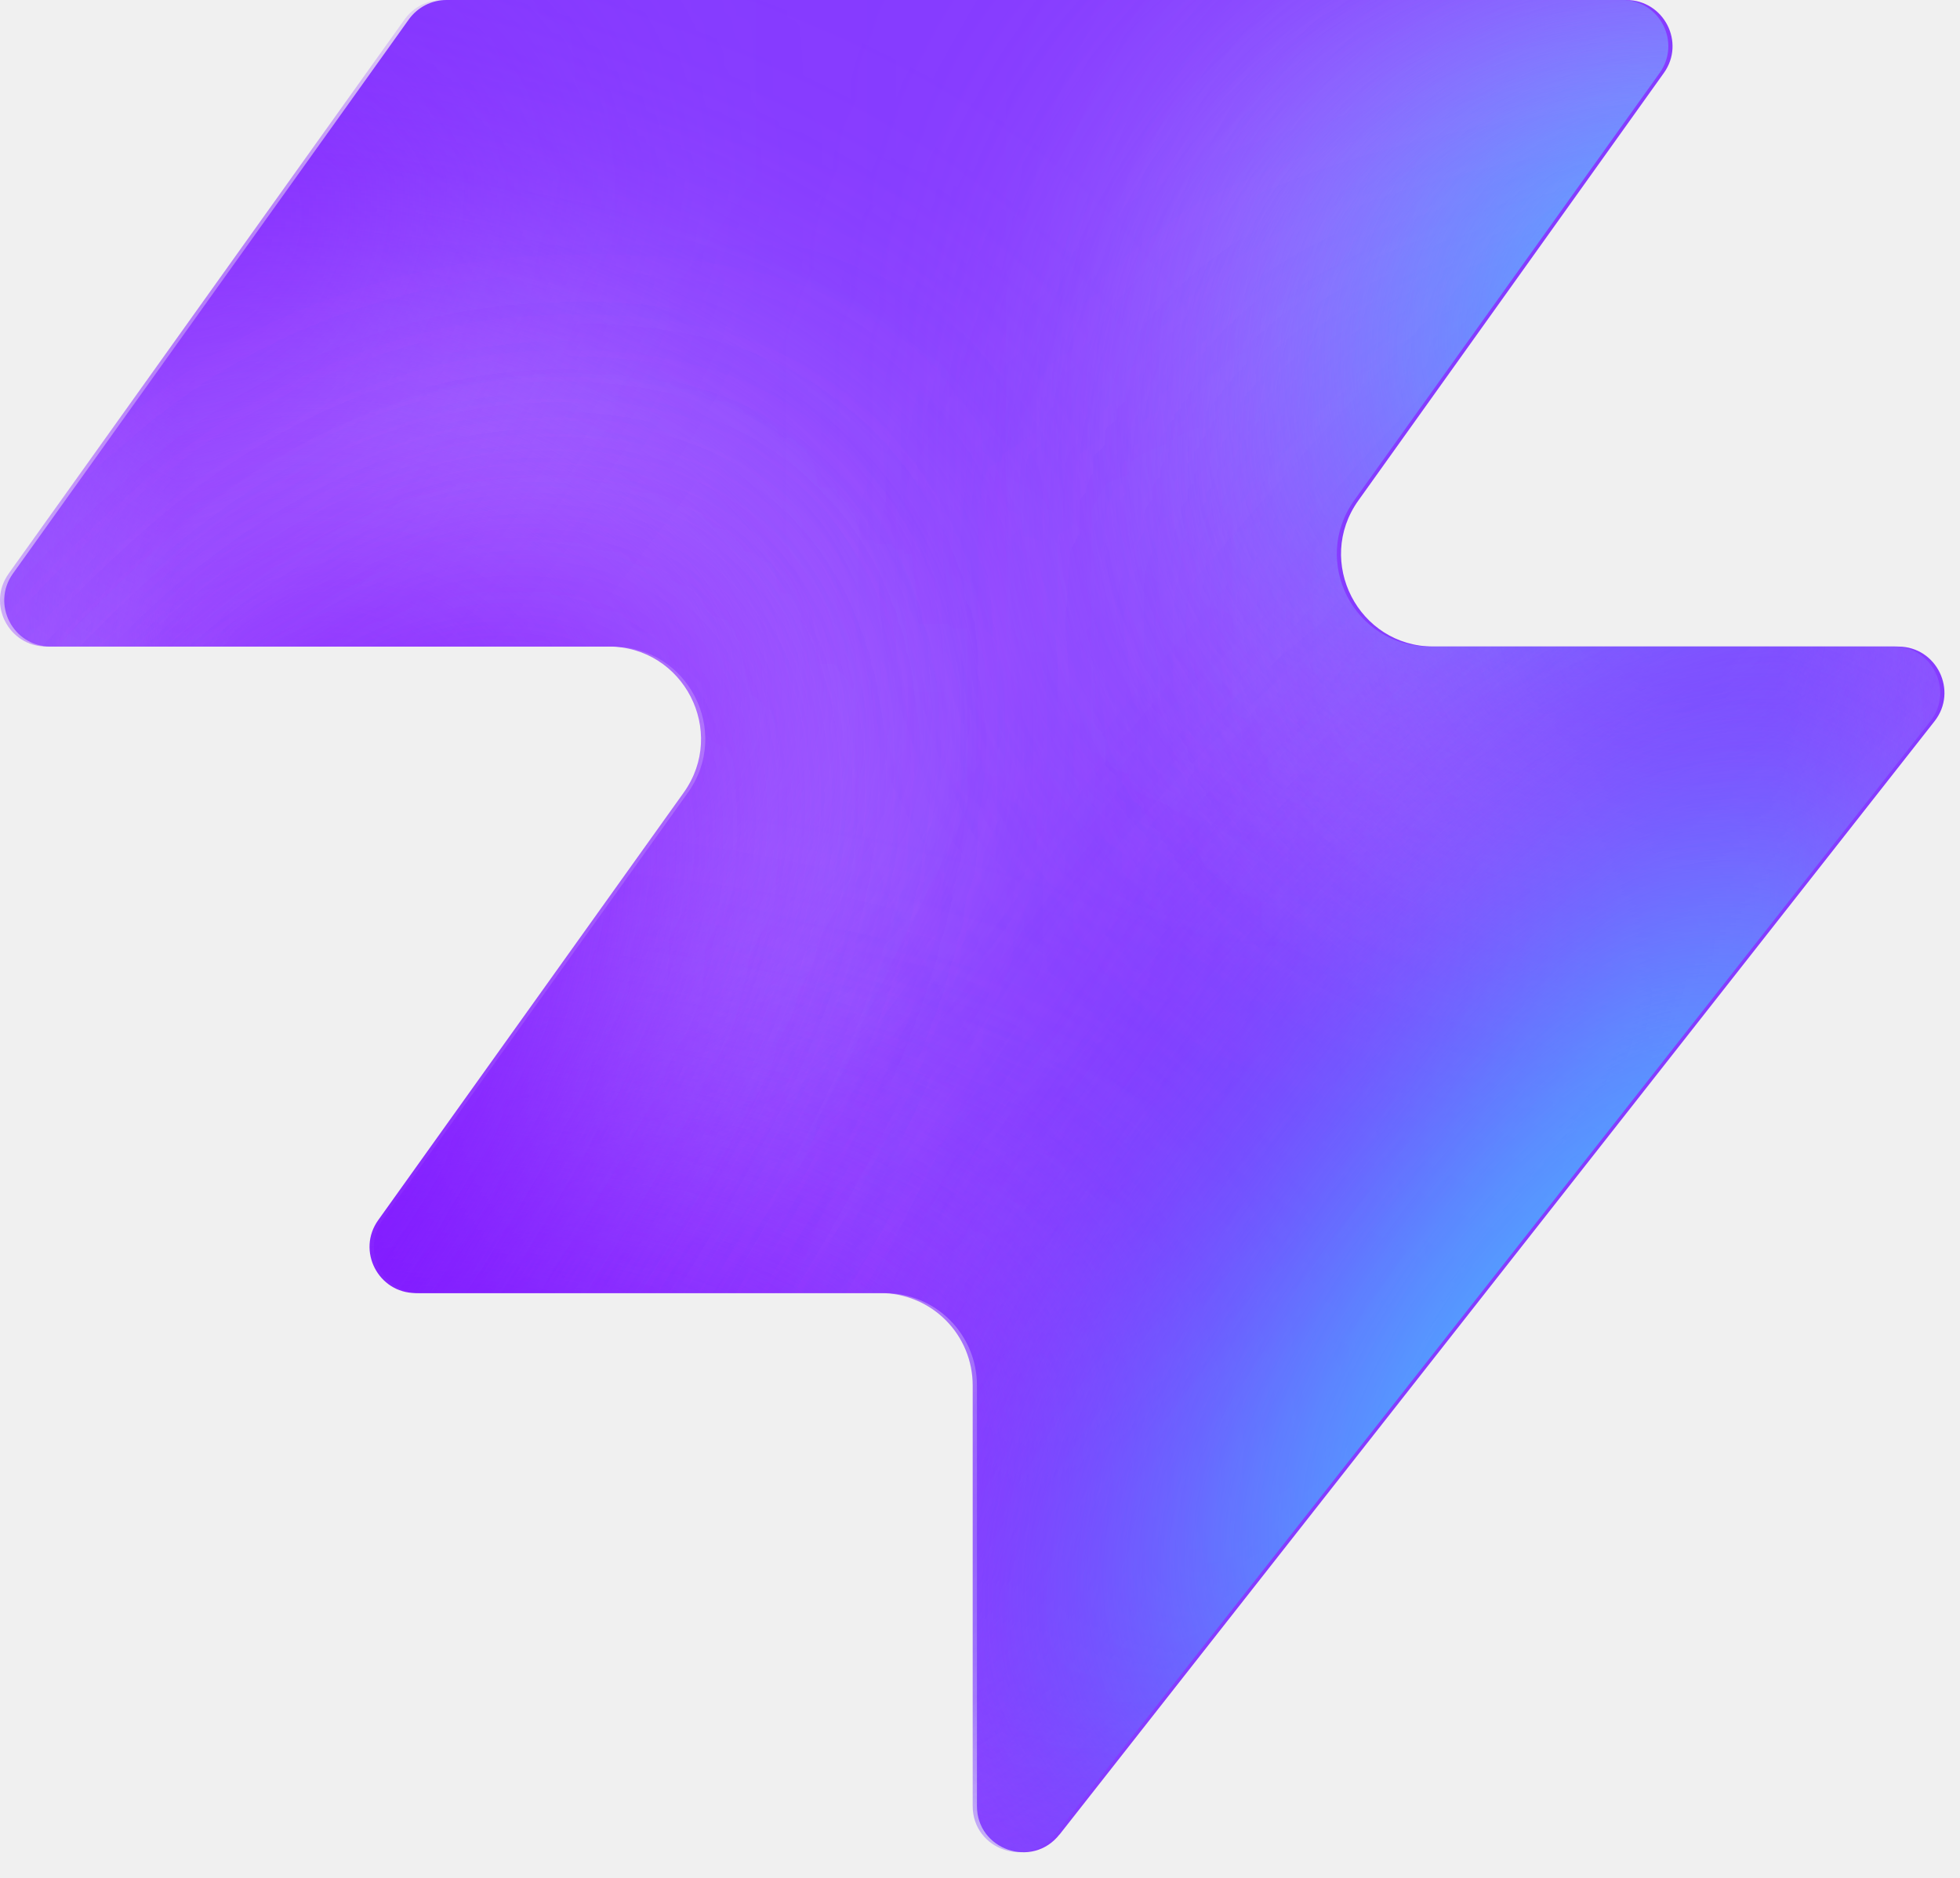
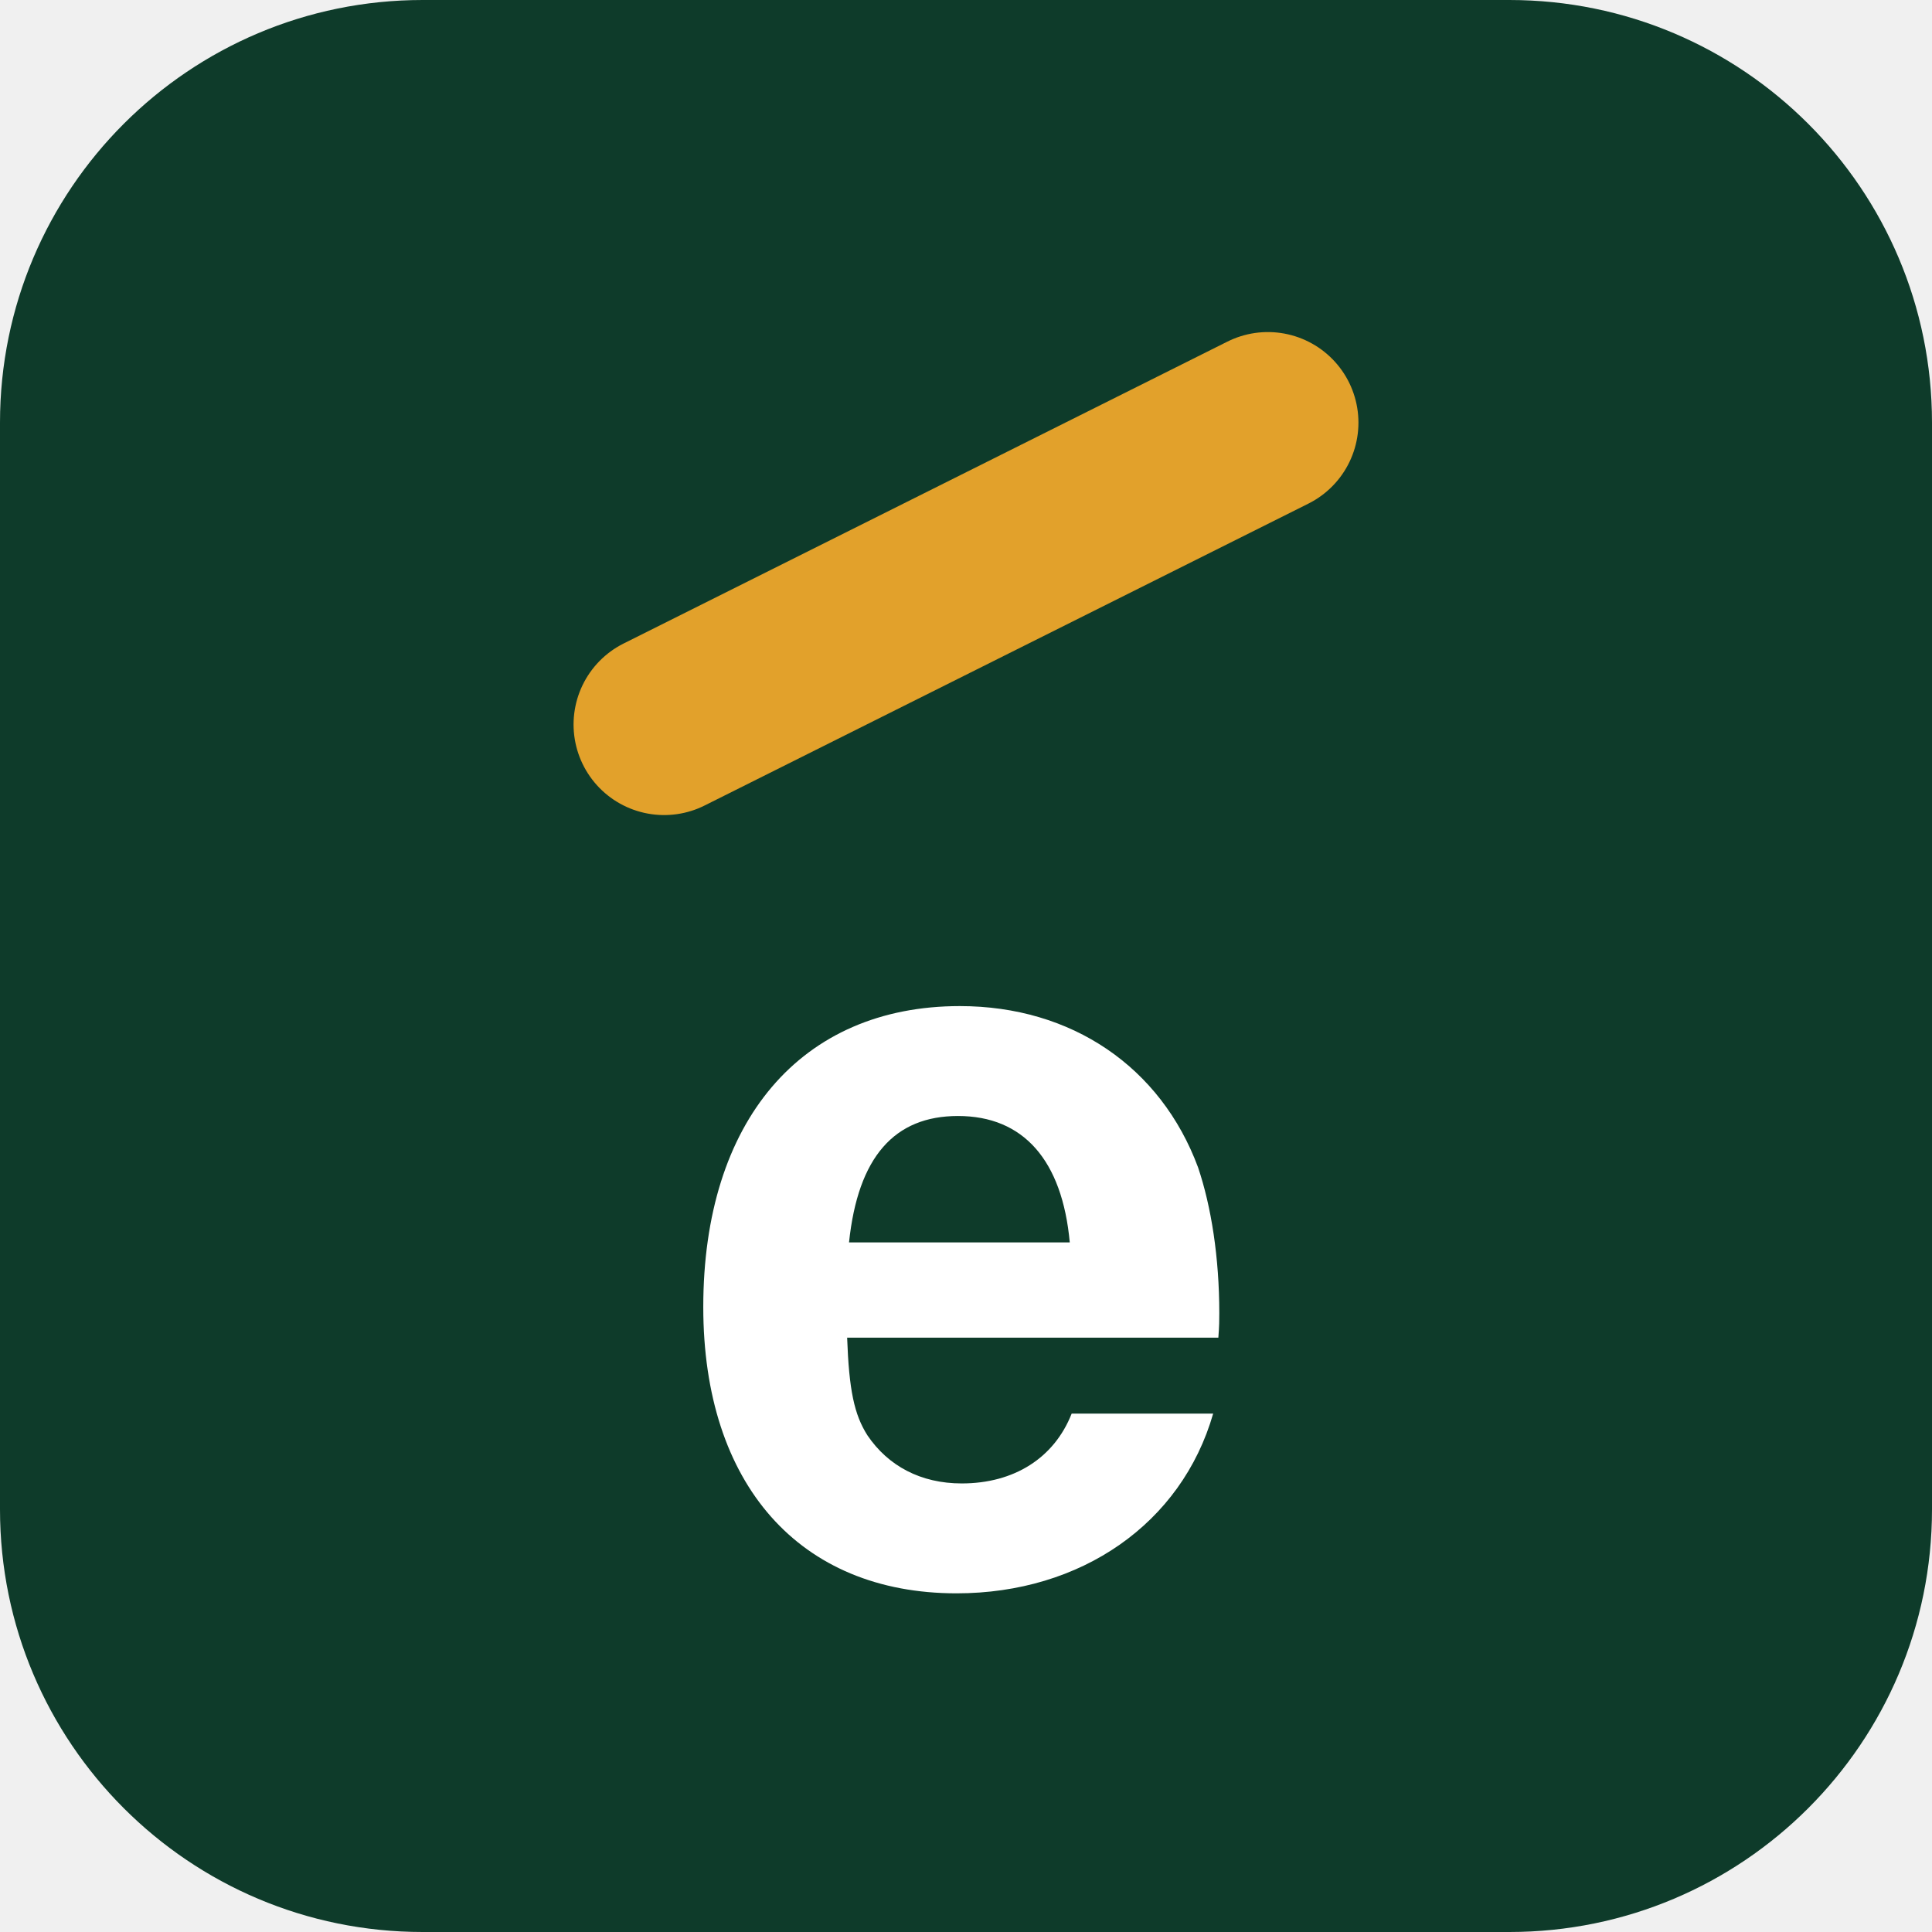
- <svg xmlns="http://www.w3.org/2000/svg" width="48" height="46" fill="none" viewBox="0 0 48 46">
-   <path fill="#863bff" d="M25.946 44.938c-.664.845-2.021.375-2.021-.698V33.937a2.26 2.26 0 0 0-2.262-2.262H10.287c-.92 0-1.456-1.04-.92-1.788l7.48-10.471c1.07-1.497 0-3.578-1.842-3.578H1.237c-.92 0-1.456-1.04-.92-1.788L10.013.474c.214-.297.556-.474.92-.474h28.894c.92 0 1.456 1.04.92 1.788l-7.48 10.471c-1.07 1.498 0 3.579 1.842 3.579h11.377c.943 0 1.473 1.088.89 1.83L25.947 44.94z" style="fill:#863bff;fill:color(display-p3 .525 .23 1);fill-opacity:1" />
-   <mask id="a" width="48" height="46" x="0" y="0" maskUnits="userSpaceOnUse" style="mask-type:alpha">
-     <path fill="#000" d="M25.842 44.938c-.664.844-2.021.375-2.021-.698V33.937a2.26 2.26 0 0 0-2.262-2.262H10.183c-.92 0-1.456-1.04-.92-1.788l7.48-10.471c1.07-1.498 0-3.579-1.842-3.579H1.133c-.92 0-1.456-1.04-.92-1.787L9.91.473c.214-.297.556-.474.92-.474h28.894c.92 0 1.456 1.04.92 1.788l-7.48 10.471c-1.07 1.498 0 3.578 1.842 3.578h11.377c.943 0 1.473 1.088.89 1.832L25.843 44.94z" style="fill:#000;fill-opacity:1" />
-   </mask>
-   <g mask="url(#a)">
-     <g filter="url(#b)">
-       <ellipse cx="5.508" cy="14.704" fill="#ede6ff" rx="5.508" ry="14.704" style="fill:#ede6ff;fill:color(display-p3 .927 .903 1);fill-opacity:1" transform="matrix(.00324 1 1 -.00324 -4.47 31.516)" />
-     </g>
-     <g filter="url(#c)">
-       <ellipse cx="10.399" cy="29.851" fill="#ede6ff" rx="10.399" ry="29.851" style="fill:#ede6ff;fill:color(display-p3 .927 .903 1);fill-opacity:1" transform="matrix(.00324 1 1 -.00324 -39.328 7.883)" />
-     </g>
-     <g filter="url(#d)">
-       <ellipse cx="5.508" cy="30.487" fill="#7e14ff" rx="5.508" ry="30.487" style="fill:#7e14ff;fill:color(display-p3 .492 .077 1);fill-opacity:1" transform="rotate(89.814 -25.913 -14.639)scale(1 -1)" />
-     </g>
-     <g filter="url(#e)">
-       <ellipse cx="5.508" cy="30.599" fill="#7e14ff" rx="5.508" ry="30.599" style="fill:#7e14ff;fill:color(display-p3 .492 .077 1);fill-opacity:1" transform="rotate(89.814 -32.644 -3.334)scale(1 -1)" />
-     </g>
-     <g filter="url(#f)">
-       <ellipse cx="5.508" cy="30.599" fill="#7e14ff" rx="5.508" ry="30.599" style="fill:#7e14ff;fill:color(display-p3 .492 .077 1);fill-opacity:1" transform="matrix(.00324 1 1 -.00324 -34.34 30.47)" />
-     </g>
-     <g filter="url(#g)">
-       <ellipse cx="14.072" cy="22.078" fill="#ede6ff" rx="14.072" ry="22.078" style="fill:#ede6ff;fill:color(display-p3 .927 .903 1);fill-opacity:1" transform="rotate(93.35 24.506 48.493)scale(-1 1)" />
-     </g>
-     <g filter="url(#h)">
-       <ellipse cx="3.47" cy="21.501" fill="#7e14ff" rx="3.47" ry="21.501" style="fill:#7e14ff;fill:color(display-p3 .492 .077 1);fill-opacity:1" transform="rotate(89.009 28.708 47.59)scale(-1 1)" />
-     </g>
-     <g filter="url(#i)">
-       <ellipse cx="3.47" cy="21.501" fill="#7e14ff" rx="3.47" ry="21.501" style="fill:#7e14ff;fill:color(display-p3 .492 .077 1);fill-opacity:1" transform="rotate(89.009 28.708 47.59)scale(-1 1)" />
-     </g>
-     <g filter="url(#j)">
-       <ellipse cx=".387" cy="8.972" fill="#7e14ff" rx="4.407" ry="29.108" style="fill:#7e14ff;fill:color(display-p3 .492 .077 1);fill-opacity:1" transform="rotate(39.51 .387 8.972)" />
-     </g>
-     <g filter="url(#k)">
-       <ellipse cx="47.523" cy="-6.092" fill="#7e14ff" rx="4.407" ry="29.108" style="fill:#7e14ff;fill:color(display-p3 .492 .077 1);fill-opacity:1" transform="rotate(37.892 47.523 -6.092)" />
-     </g>
-     <g filter="url(#l)">
-       <ellipse cx="41.412" cy="6.333" fill="#47bfff" rx="5.971" ry="9.665" style="fill:#47bfff;fill:color(display-p3 .28 .748 1);fill-opacity:1" transform="rotate(37.892 41.412 6.333)" />
-     </g>
-     <g filter="url(#m)">
-       <ellipse cx="-1.879" cy="38.332" fill="#7e14ff" rx="4.407" ry="29.108" style="fill:#7e14ff;fill:color(display-p3 .492 .077 1);fill-opacity:1" transform="rotate(37.892 -1.88 38.332)" />
-     </g>
-     <g filter="url(#n)">
-       <ellipse cx="-1.879" cy="38.332" fill="#7e14ff" rx="4.407" ry="29.108" style="fill:#7e14ff;fill:color(display-p3 .492 .077 1);fill-opacity:1" transform="rotate(37.892 -1.88 38.332)" />
-     </g>
-     <g filter="url(#o)">
-       <ellipse cx="35.651" cy="29.907" fill="#7e14ff" rx="4.407" ry="29.108" style="fill:#7e14ff;fill:color(display-p3 .492 .077 1);fill-opacity:1" transform="rotate(37.892 35.651 29.907)" />
-     </g>
-     <g filter="url(#p)">
-       <ellipse cx="38.418" cy="32.4" fill="#47bfff" rx="5.971" ry="15.297" style="fill:#47bfff;fill:color(display-p3 .28 .748 1);fill-opacity:1" transform="rotate(37.892 38.418 32.4)" />
-     </g>
-   </g>
-   <defs>
-     <filter id="b" width="60.045" height="41.654" x="-19.77" y="16.149" color-interpolation-filters="sRGB" filterUnits="userSpaceOnUse">
-       <feFlood flood-opacity="0" result="BackgroundImageFix" />
-       <feBlend in="SourceGraphic" in2="BackgroundImageFix" result="shape" />
-       <feGaussianBlur result="effect1_foregroundBlur_2002_17158" stdDeviation="7.659" />
-     </filter>
-     <filter id="c" width="90.34" height="51.437" x="-54.613" y="-7.533" color-interpolation-filters="sRGB" filterUnits="userSpaceOnUse">
-       <feFlood flood-opacity="0" result="BackgroundImageFix" />
-       <feBlend in="SourceGraphic" in2="BackgroundImageFix" result="shape" />
-       <feGaussianBlur result="effect1_foregroundBlur_2002_17158" stdDeviation="7.659" />
-     </filter>
-     <filter id="d" width="79.355" height="29.4" x="-49.64" y="2.03" color-interpolation-filters="sRGB" filterUnits="userSpaceOnUse">
-       <feFlood flood-opacity="0" result="BackgroundImageFix" />
-       <feBlend in="SourceGraphic" in2="BackgroundImageFix" result="shape" />
-       <feGaussianBlur result="effect1_foregroundBlur_2002_17158" stdDeviation="4.596" />
-     </filter>
-     <filter id="e" width="79.579" height="29.4" x="-45.045" y="20.029" color-interpolation-filters="sRGB" filterUnits="userSpaceOnUse">
-       <feFlood flood-opacity="0" result="BackgroundImageFix" />
-       <feBlend in="SourceGraphic" in2="BackgroundImageFix" result="shape" />
-       <feGaussianBlur result="effect1_foregroundBlur_2002_17158" stdDeviation="4.596" />
-     </filter>
-     <filter id="f" width="79.579" height="29.4" x="-43.513" y="21.178" color-interpolation-filters="sRGB" filterUnits="userSpaceOnUse">
-       <feFlood flood-opacity="0" result="BackgroundImageFix" />
-       <feBlend in="SourceGraphic" in2="BackgroundImageFix" result="shape" />
-       <feGaussianBlur result="effect1_foregroundBlur_2002_17158" stdDeviation="4.596" />
-     </filter>
-     <filter id="g" width="74.749" height="58.852" x="15.756" y="-17.901" color-interpolation-filters="sRGB" filterUnits="userSpaceOnUse">
-       <feFlood flood-opacity="0" result="BackgroundImageFix" />
-       <feBlend in="SourceGraphic" in2="BackgroundImageFix" result="shape" />
-       <feGaussianBlur result="effect1_foregroundBlur_2002_17158" stdDeviation="7.659" />
-     </filter>
-     <filter id="h" width="61.377" height="25.362" x="23.548" y="2.284" color-interpolation-filters="sRGB" filterUnits="userSpaceOnUse">
-       <feFlood flood-opacity="0" result="BackgroundImageFix" />
-       <feBlend in="SourceGraphic" in2="BackgroundImageFix" result="shape" />
-       <feGaussianBlur result="effect1_foregroundBlur_2002_17158" stdDeviation="4.596" />
-     </filter>
-     <filter id="i" width="61.377" height="25.362" x="23.548" y="2.284" color-interpolation-filters="sRGB" filterUnits="userSpaceOnUse">
-       <feFlood flood-opacity="0" result="BackgroundImageFix" />
-       <feBlend in="SourceGraphic" in2="BackgroundImageFix" result="shape" />
-       <feGaussianBlur result="effect1_foregroundBlur_2002_17158" stdDeviation="4.596" />
-     </filter>
-     <filter id="j" width="56.045" height="63.649" x="-27.636" y="-22.853" color-interpolation-filters="sRGB" filterUnits="userSpaceOnUse">
-       <feFlood flood-opacity="0" result="BackgroundImageFix" />
-       <feBlend in="SourceGraphic" in2="BackgroundImageFix" result="shape" />
-       <feGaussianBlur result="effect1_foregroundBlur_2002_17158" stdDeviation="4.596" />
-     </filter>
-     <filter id="k" width="54.814" height="64.646" x="20.116" y="-38.415" color-interpolation-filters="sRGB" filterUnits="userSpaceOnUse">
-       <feFlood flood-opacity="0" result="BackgroundImageFix" />
-       <feBlend in="SourceGraphic" in2="BackgroundImageFix" result="shape" />
-       <feGaussianBlur result="effect1_foregroundBlur_2002_17158" stdDeviation="4.596" />
-     </filter>
-     <filter id="l" width="33.541" height="35.313" x="24.641" y="-11.323" color-interpolation-filters="sRGB" filterUnits="userSpaceOnUse">
-       <feFlood flood-opacity="0" result="BackgroundImageFix" />
-       <feBlend in="SourceGraphic" in2="BackgroundImageFix" result="shape" />
-       <feGaussianBlur result="effect1_foregroundBlur_2002_17158" stdDeviation="4.596" />
-     </filter>
-     <filter id="m" width="54.814" height="64.646" x="-29.286" y="6.009" color-interpolation-filters="sRGB" filterUnits="userSpaceOnUse">
-       <feFlood flood-opacity="0" result="BackgroundImageFix" />
-       <feBlend in="SourceGraphic" in2="BackgroundImageFix" result="shape" />
-       <feGaussianBlur result="effect1_foregroundBlur_2002_17158" stdDeviation="4.596" />
-     </filter>
-     <filter id="n" width="54.814" height="64.646" x="-29.286" y="6.009" color-interpolation-filters="sRGB" filterUnits="userSpaceOnUse">
-       <feFlood flood-opacity="0" result="BackgroundImageFix" />
-       <feBlend in="SourceGraphic" in2="BackgroundImageFix" result="shape" />
-       <feGaussianBlur result="effect1_foregroundBlur_2002_17158" stdDeviation="4.596" />
-     </filter>
-     <filter id="o" width="54.814" height="64.646" x="8.244" y="-2.416" color-interpolation-filters="sRGB" filterUnits="userSpaceOnUse">
-       <feFlood flood-opacity="0" result="BackgroundImageFix" />
-       <feBlend in="SourceGraphic" in2="BackgroundImageFix" result="shape" />
-       <feGaussianBlur result="effect1_foregroundBlur_2002_17158" stdDeviation="4.596" />
-     </filter>
-     <filter id="p" width="39.409" height="43.623" x="18.713" y="10.588" color-interpolation-filters="sRGB" filterUnits="userSpaceOnUse">
-       <feFlood flood-opacity="0" result="BackgroundImageFix" />
-       <feBlend in="SourceGraphic" in2="BackgroundImageFix" result="shape" />
-       <feGaussianBlur result="effect1_foregroundBlur_2002_17158" stdDeviation="4.596" />
-     </filter>
-   </defs>
+ <svg xmlns="http://www.w3.org/2000/svg" viewBox="0 0 64 64">
+   <rect width="64" height="64" rx="14" fill="#0E3B2A" />
+   <path d="M22 24 L42 14" stroke="#E2A12B" stroke-width="6" stroke-linecap="round" />
+   <text x="32" y="52" text-anchor="middle" font-family="Helvetica, Arial, sans-serif" font-size="34" font-weight="800" fill="#ffffff">e</text>
</svg>
